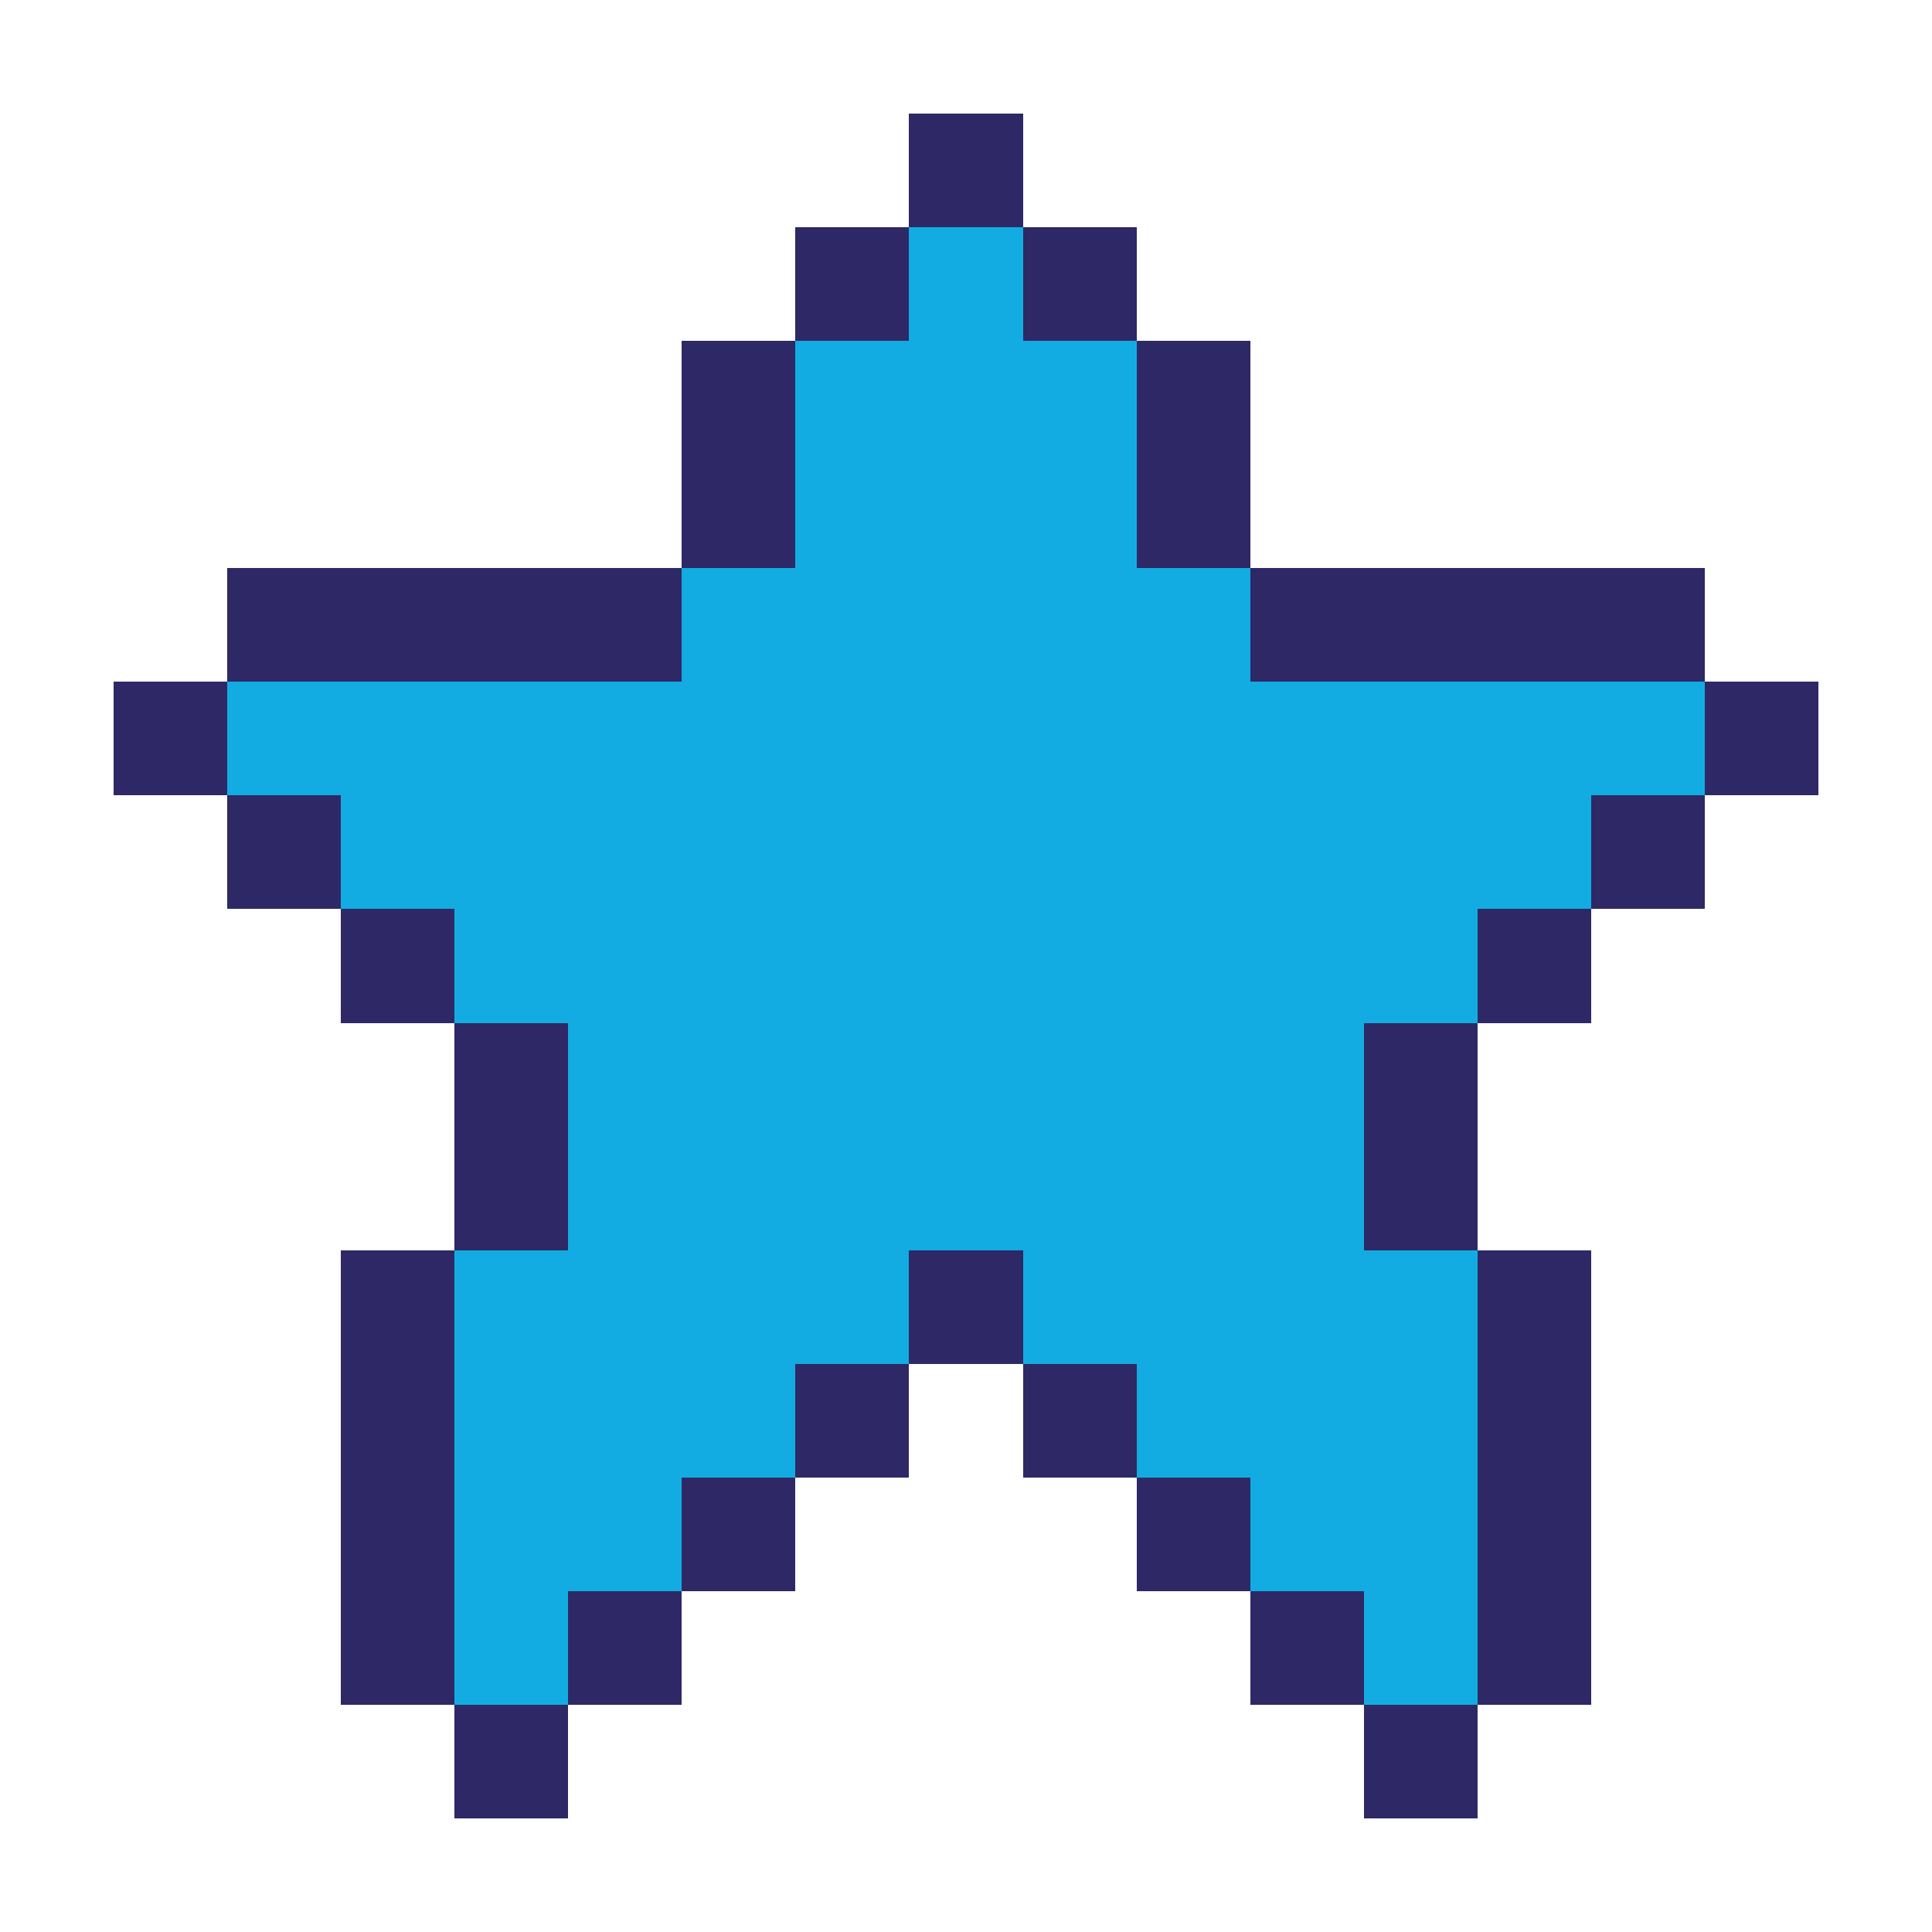
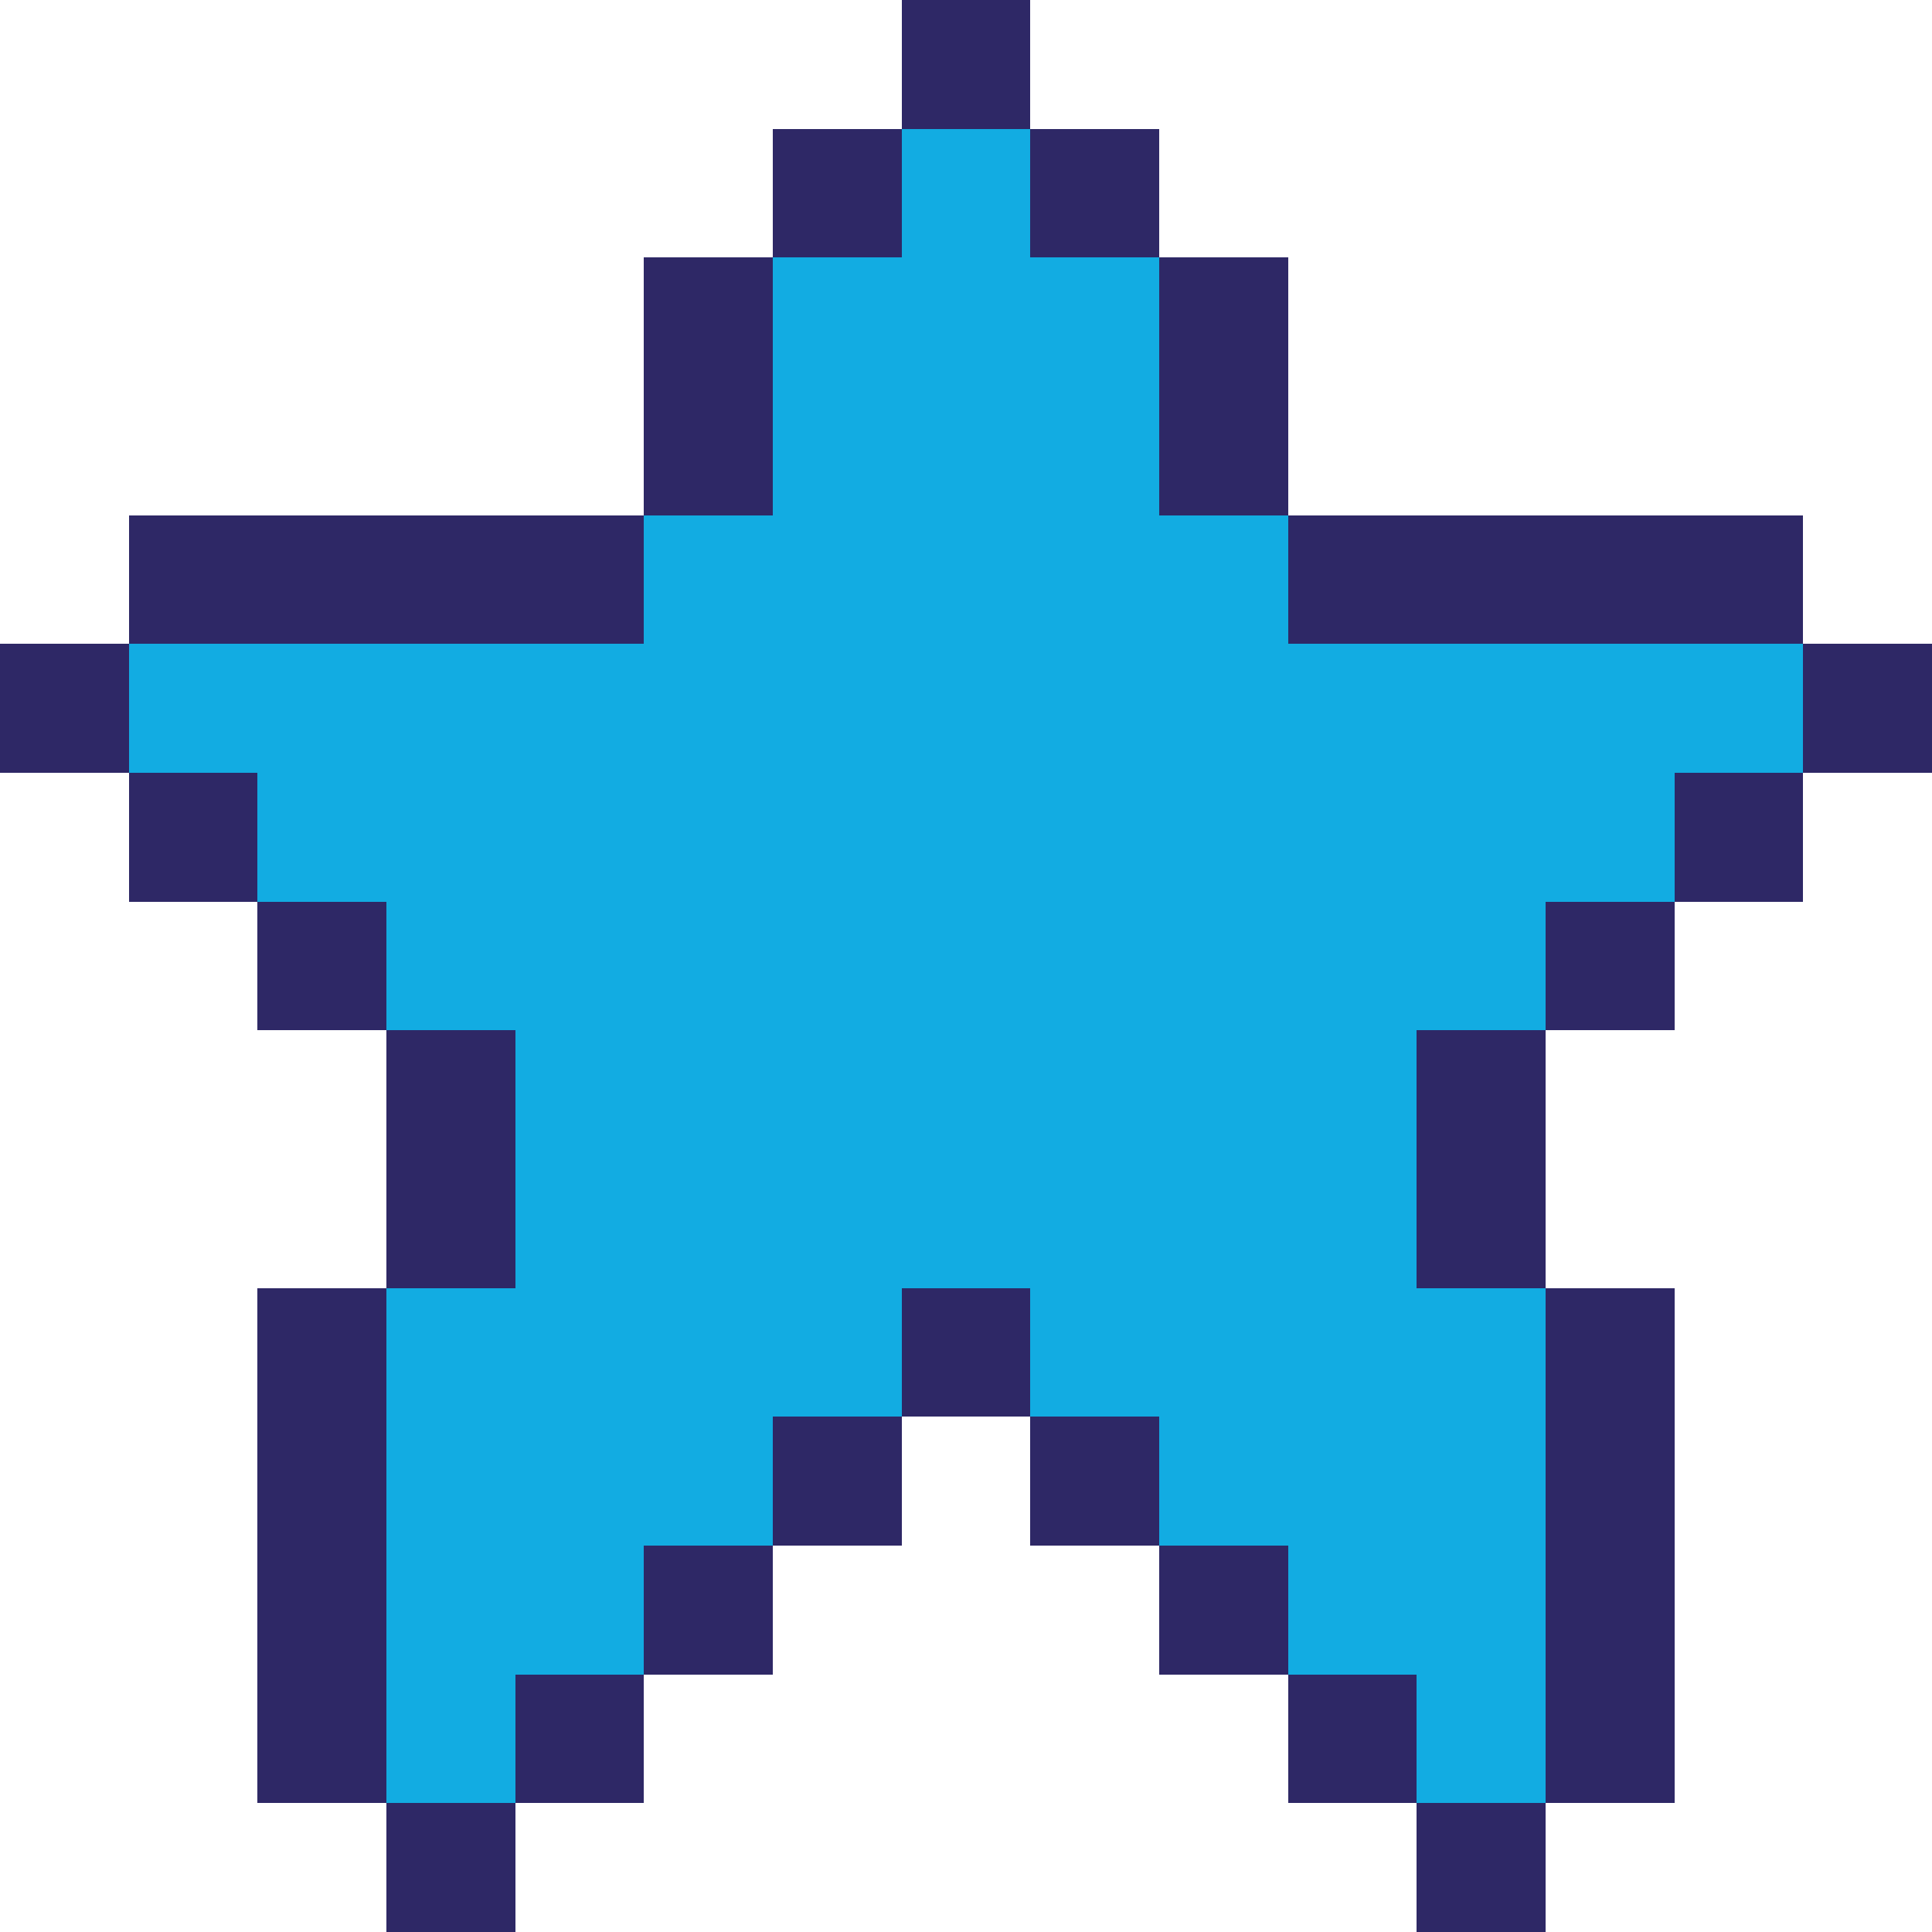
- <svg xmlns="http://www.w3.org/2000/svg" width="512" height="512" viewBox="0 0 17 17" shape-rendering="crispEdges">
+ <svg xmlns="http://www.w3.org/2000/svg" width="512" height="512" viewBox="1 1 15 15" shape-rendering="crispEdges">
  <path fill="#2e2866" d="M8 1h1v1h-1zM7 2h1v1h-1zM9 2h1v1h-1zM6 3h1v2h-1zM10 3h1v2h-1zM2 5h4v1h-4zM11 5h4v1h-4zM1 6h1v1h-1zM15 6h1v1h-1zM2 7h1v1h-1zM14 7h1v1h-1zM3 8h1v1h-1zM13 8h1v1h-1zM4 9h1v2h-1zM12 9h1v2h-1zM8 11h1v1h-1zM7 12h1v1h-1zM9 12h1v1h-1zM6 13h1v1h-1zM10 13h1v1h-1zM3 11h1v4h-1zM13 11h1v4h-1zM5 14h1v1h-1zM11 14h1v1h-1zM4 15h1v1h-1zM12 15h1v1h-1z" />
  <path fill="#12ace2" d="M8 2h1v1h-1zM7 3h3v2h-3zM6 5h5v1h-5zM2 6h13v1h-13zM3 7h11v1h-11zM4 8h9v1h-9zM5 9h7v2h-7zM4 11h4v1h-4zM9 11h4v1h-4zM4 12h3v1h-3zM10 12h3v1h-3zM4 13h2v1h-2zM11 13h2v1h-2zM4 14h1v1h-1zM12 14h1v1h-1z" />
</svg>
